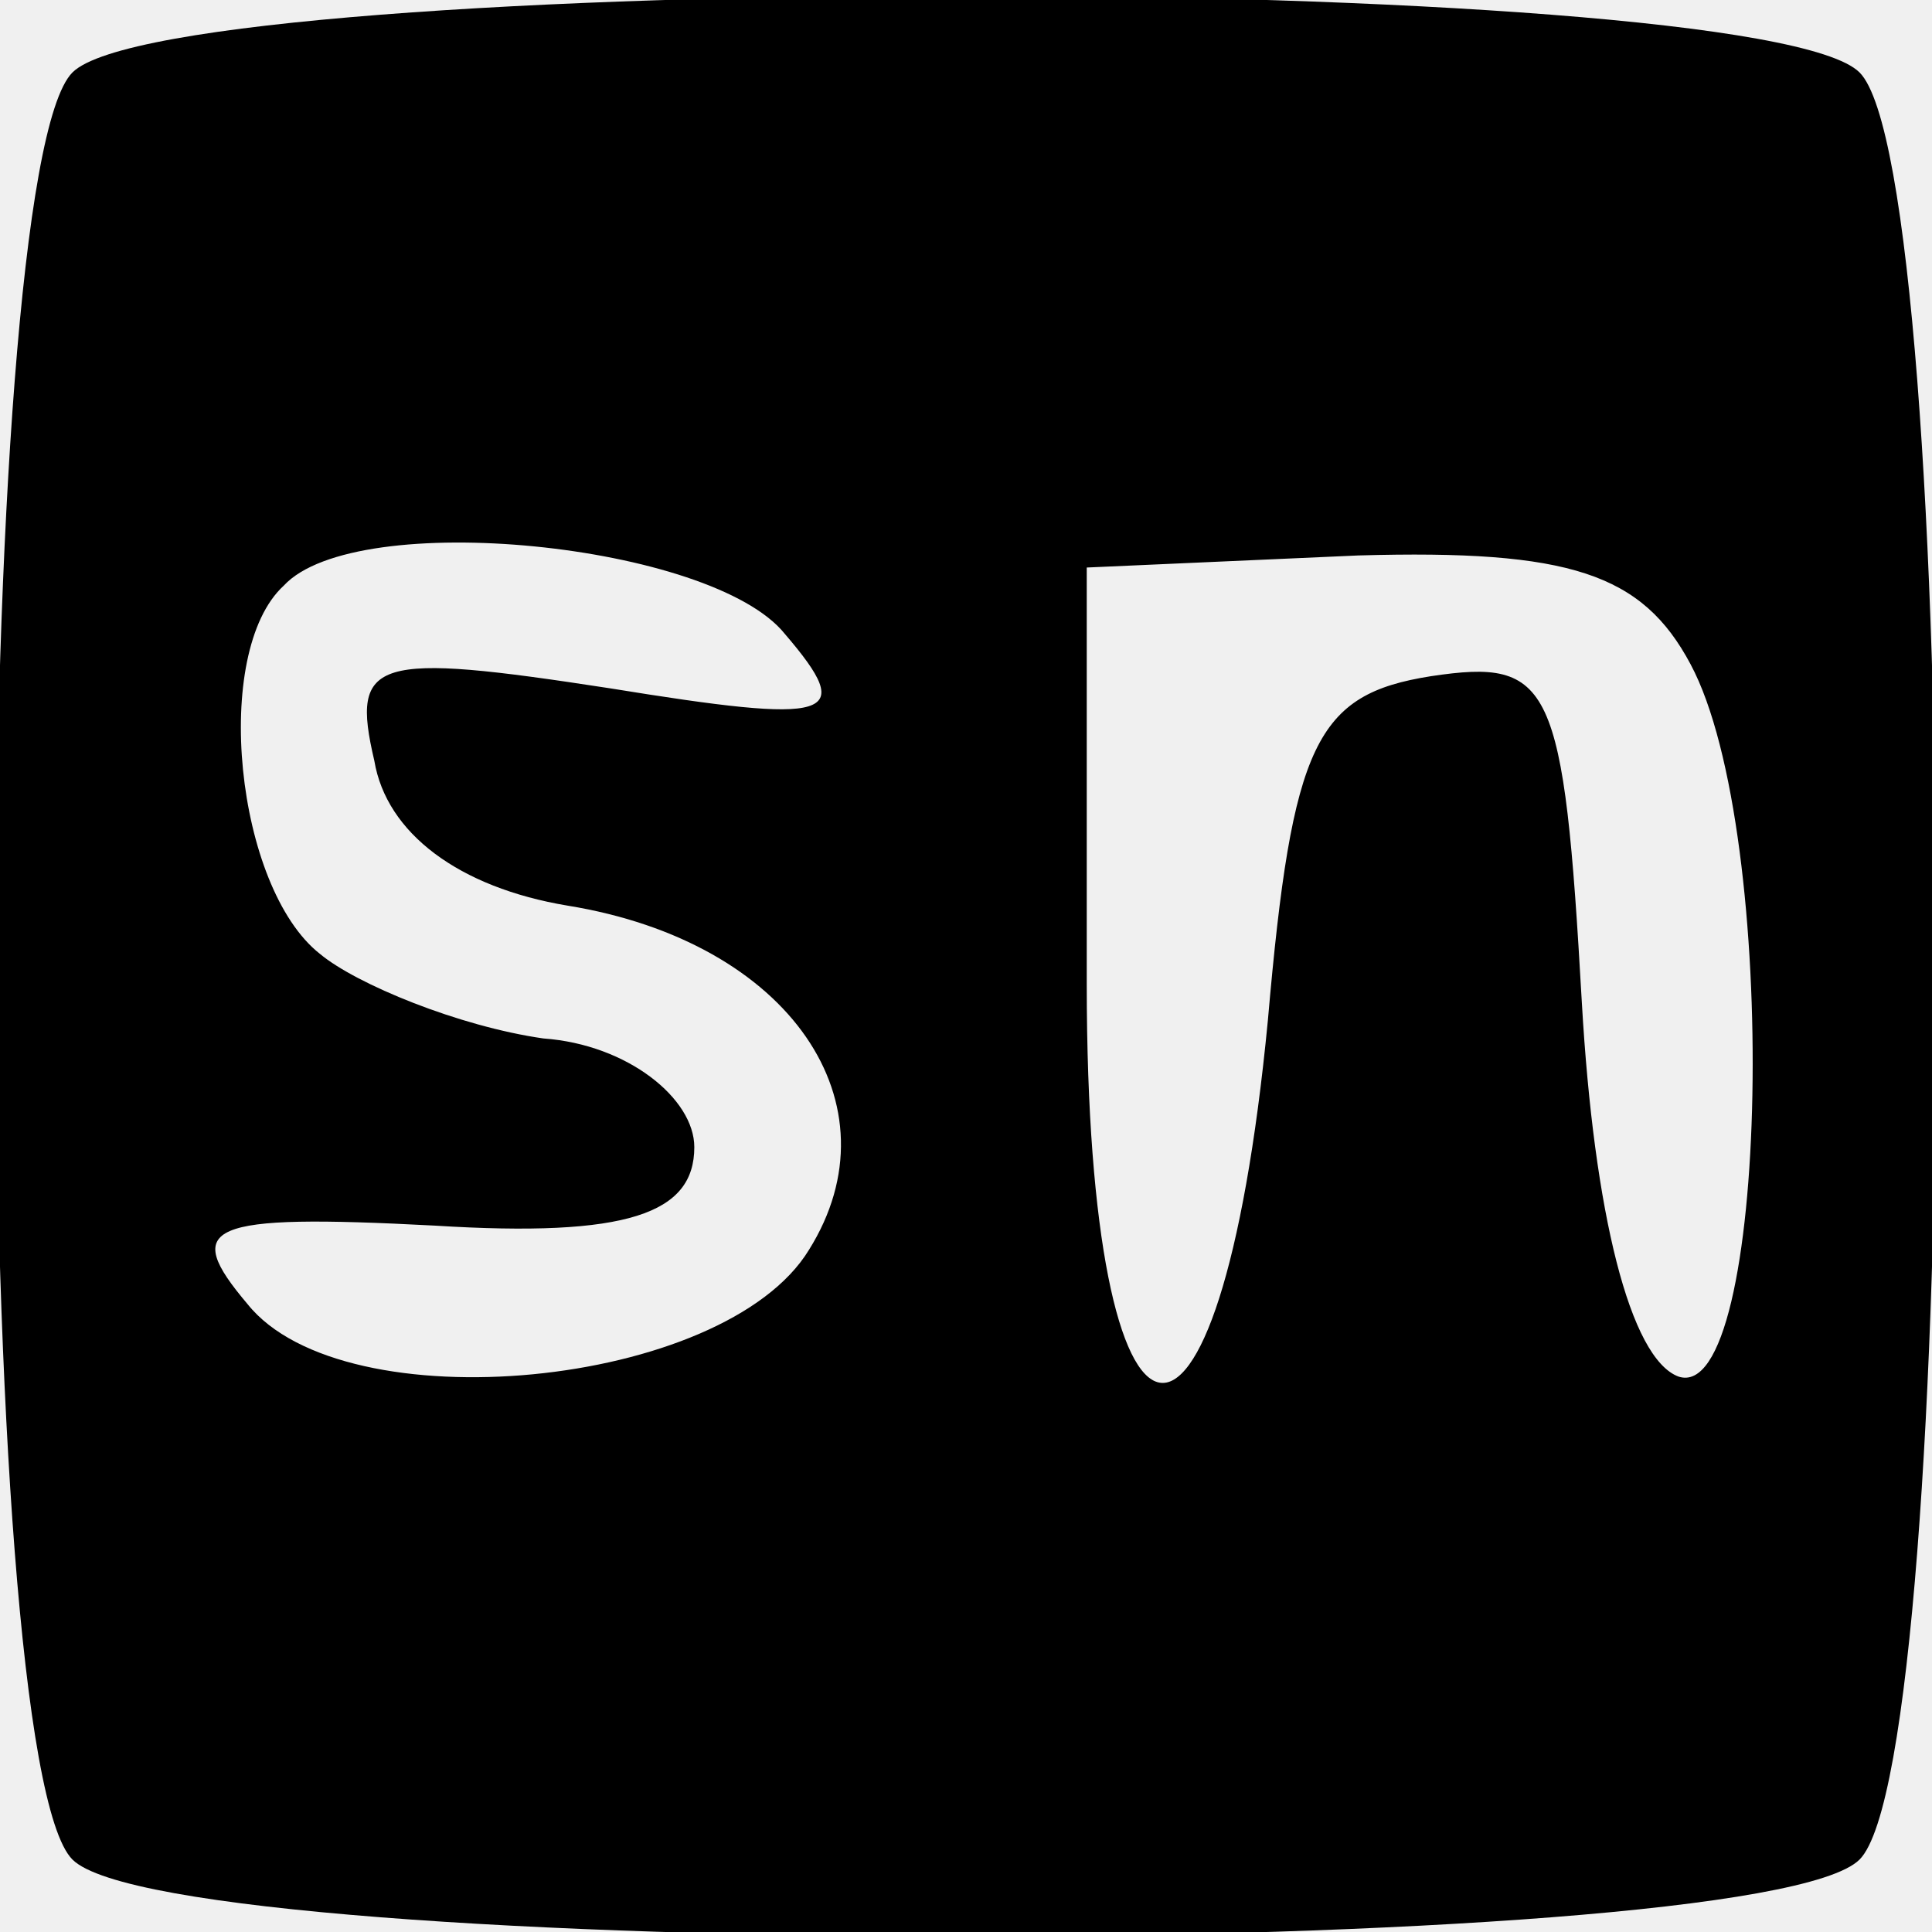
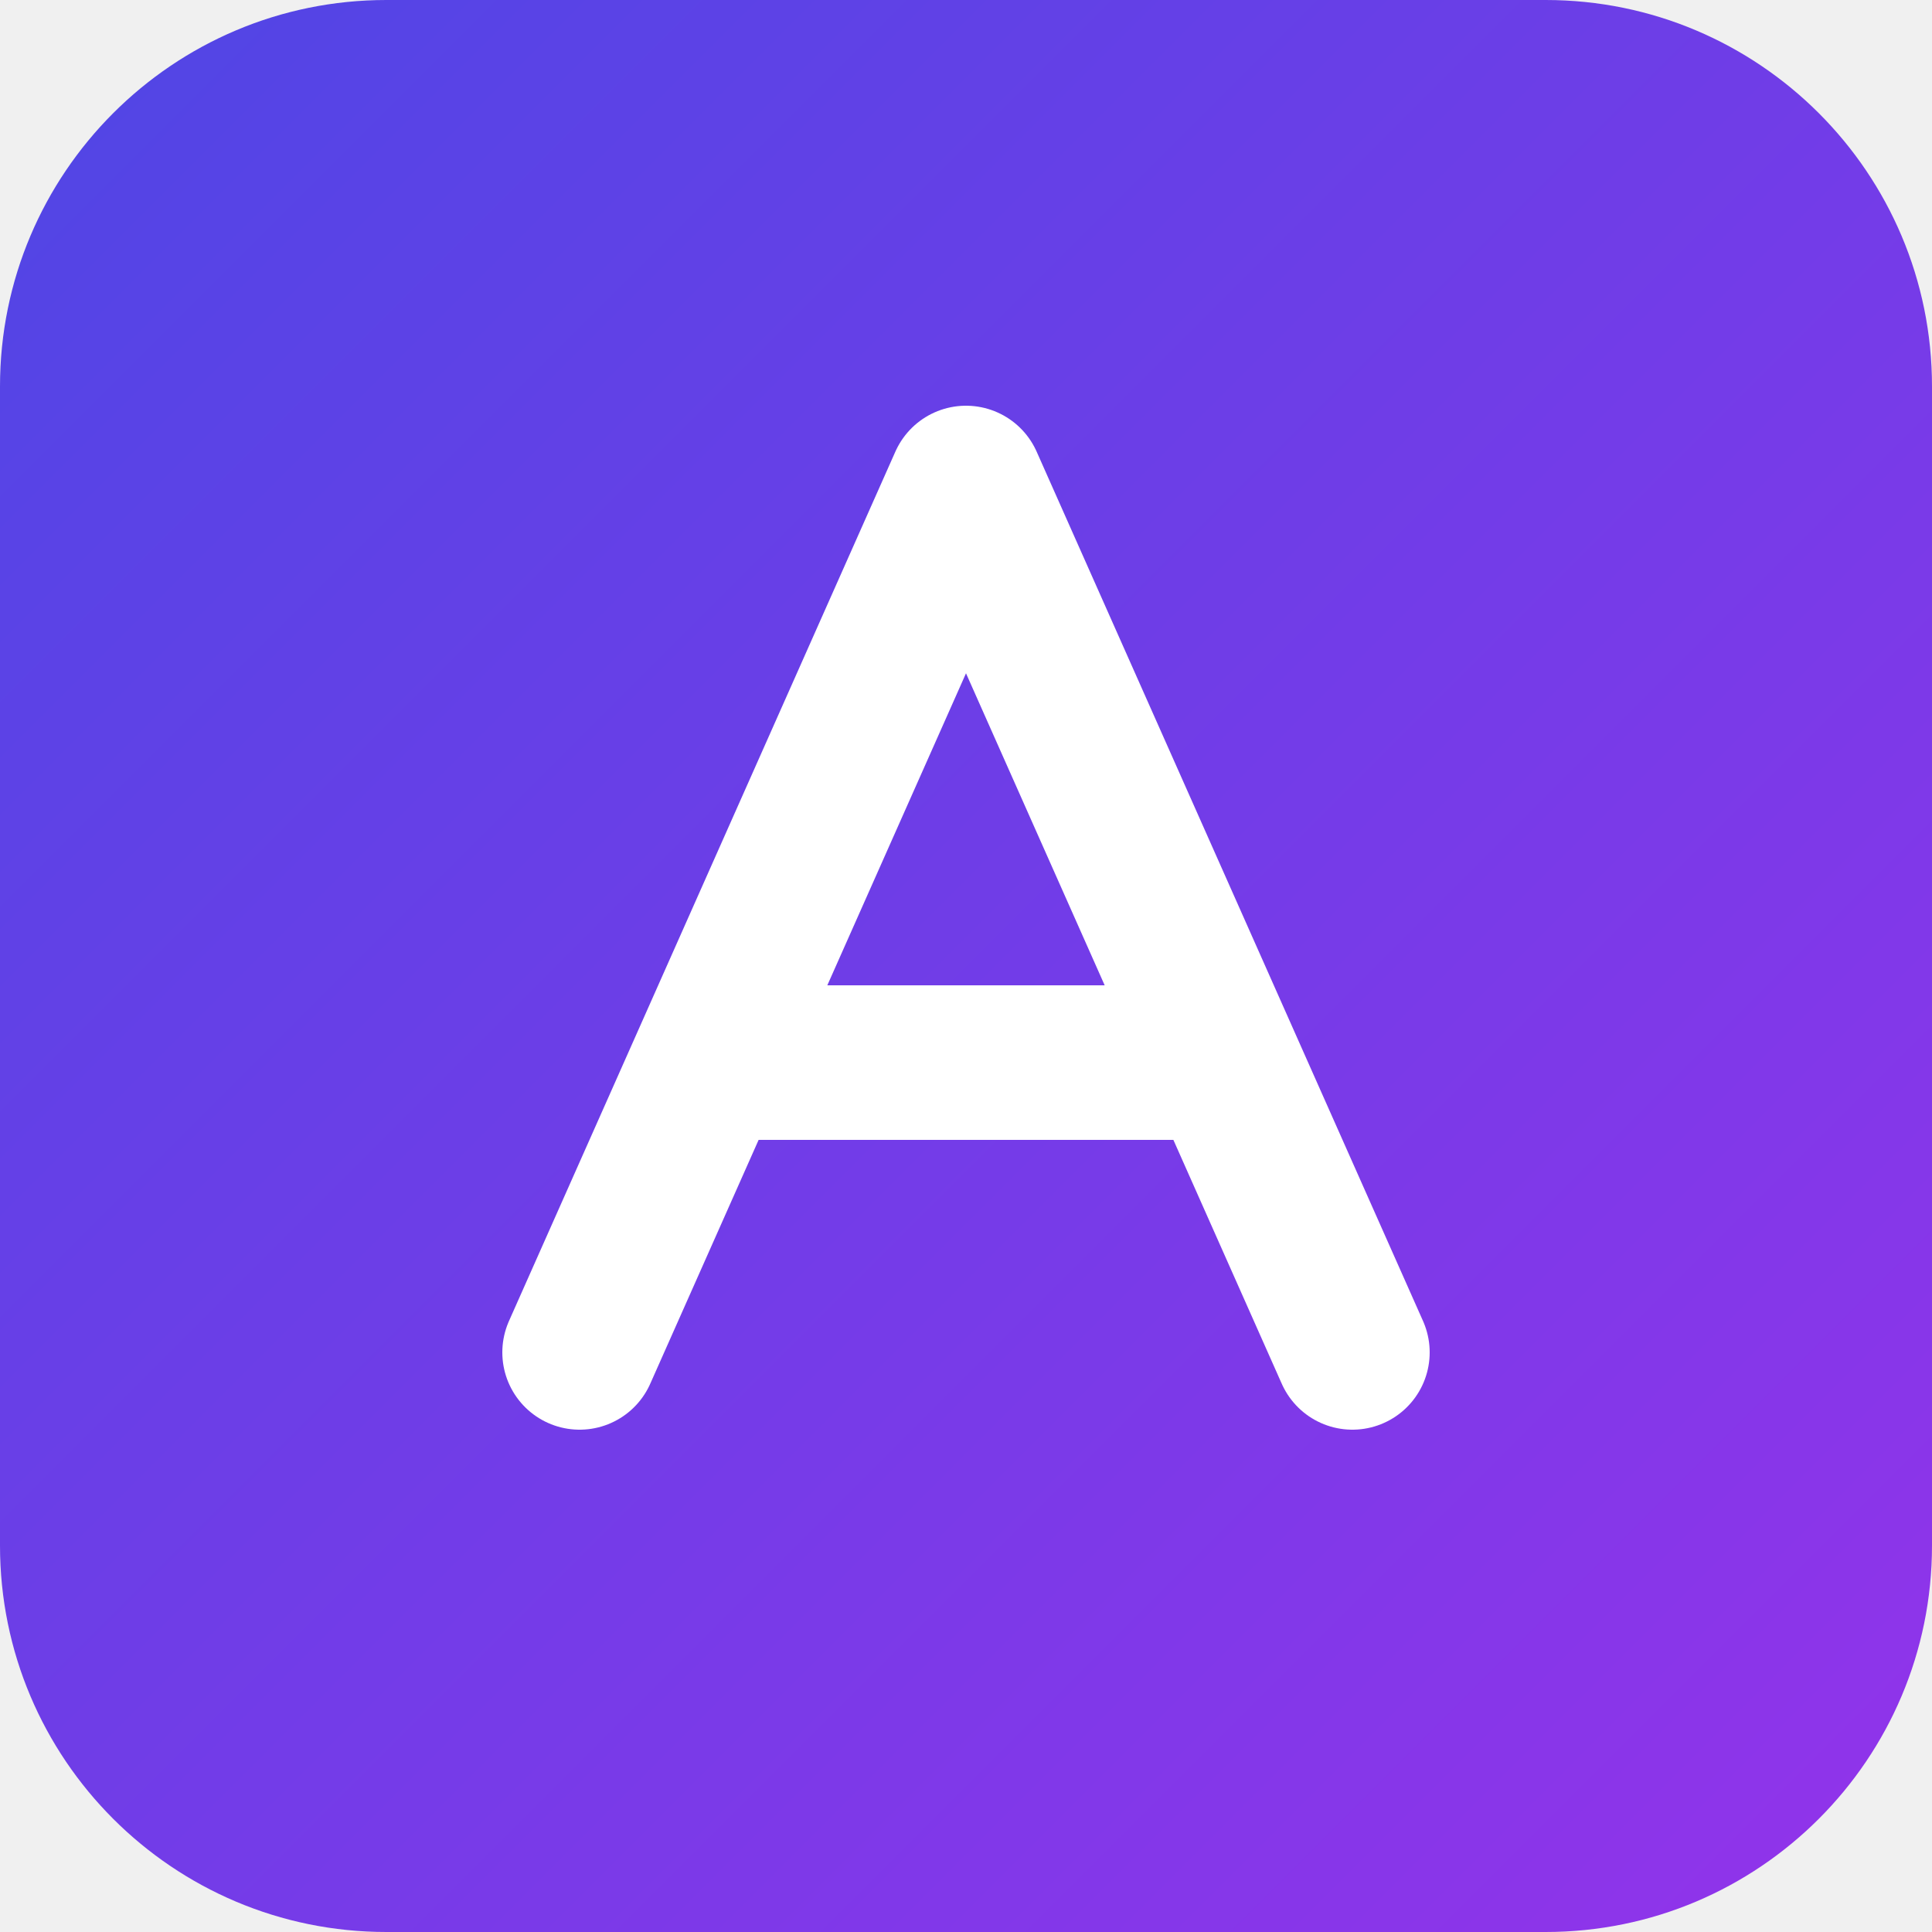
- <svg xmlns="http://www.w3.org/2000/svg" version="1.0" width="32pt" height="32pt" viewBox="0 0 32 32" preserveAspectRatio="xMidYMid meet">
-   <g transform="translate(0,32) scale(0.1,-0.1)" fill="#000000" stroke="none">
-     <path d="M12 308 c-17 -17 -17 -279 0 -296 17 -17 279 -17 296 0 17 17 17 279 0 296 -17 17 -279 17 -296 0z m118 -93 c12 -14 8 -15 -29 -9 -39 6 -43 5 -39 -12 2 -12 14 -21 32 -24 37 -6 55 -33 40 -57 -14 -23 -77 -29 -93 -9 -11 13 -7 15 31 13 32 -2 43 2 43 13 0 8 -11 17 -25 18 -14 2 -31 9 -37 14 -14 11 -18 50 -6 61 12 13 71 7 83 -8z m150 -5 c15 -28 13 -123 -2 -118 -8 3 -14 27 -16 62 -3 53 -5 57 -25 54 -19 -3 -23 -11 -27 -57 -8 -83 -30 -79 -30 6 l0 69 45 2 c35 1 47 -3 55 -18z" />
-   </g>
+ <svg xmlns="http://www.w3.org/2000/svg" viewBox="0 0 100 100">
+   <defs>
+     <linearGradient id="grad" x1="0%" y1="0%" x2="100%" y2="100%">
+       <stop offset="0%" style="stop-color:#4F46E5;stop-opacity:1" />
+       <stop offset="100%" style="stop-color:#9333EA;stop-opacity:1" />
+     </linearGradient>
+   </defs>
+   <rect width="100" height="100" rx="20" fill="url(#grad)" />
+   <path d="M 30 70 L 50 25 L 70 70 M 38 55 L 62 55" stroke="white" stroke-width="8" stroke-linecap="round" stroke-linejoin="round" fill="none" />
</svg>
